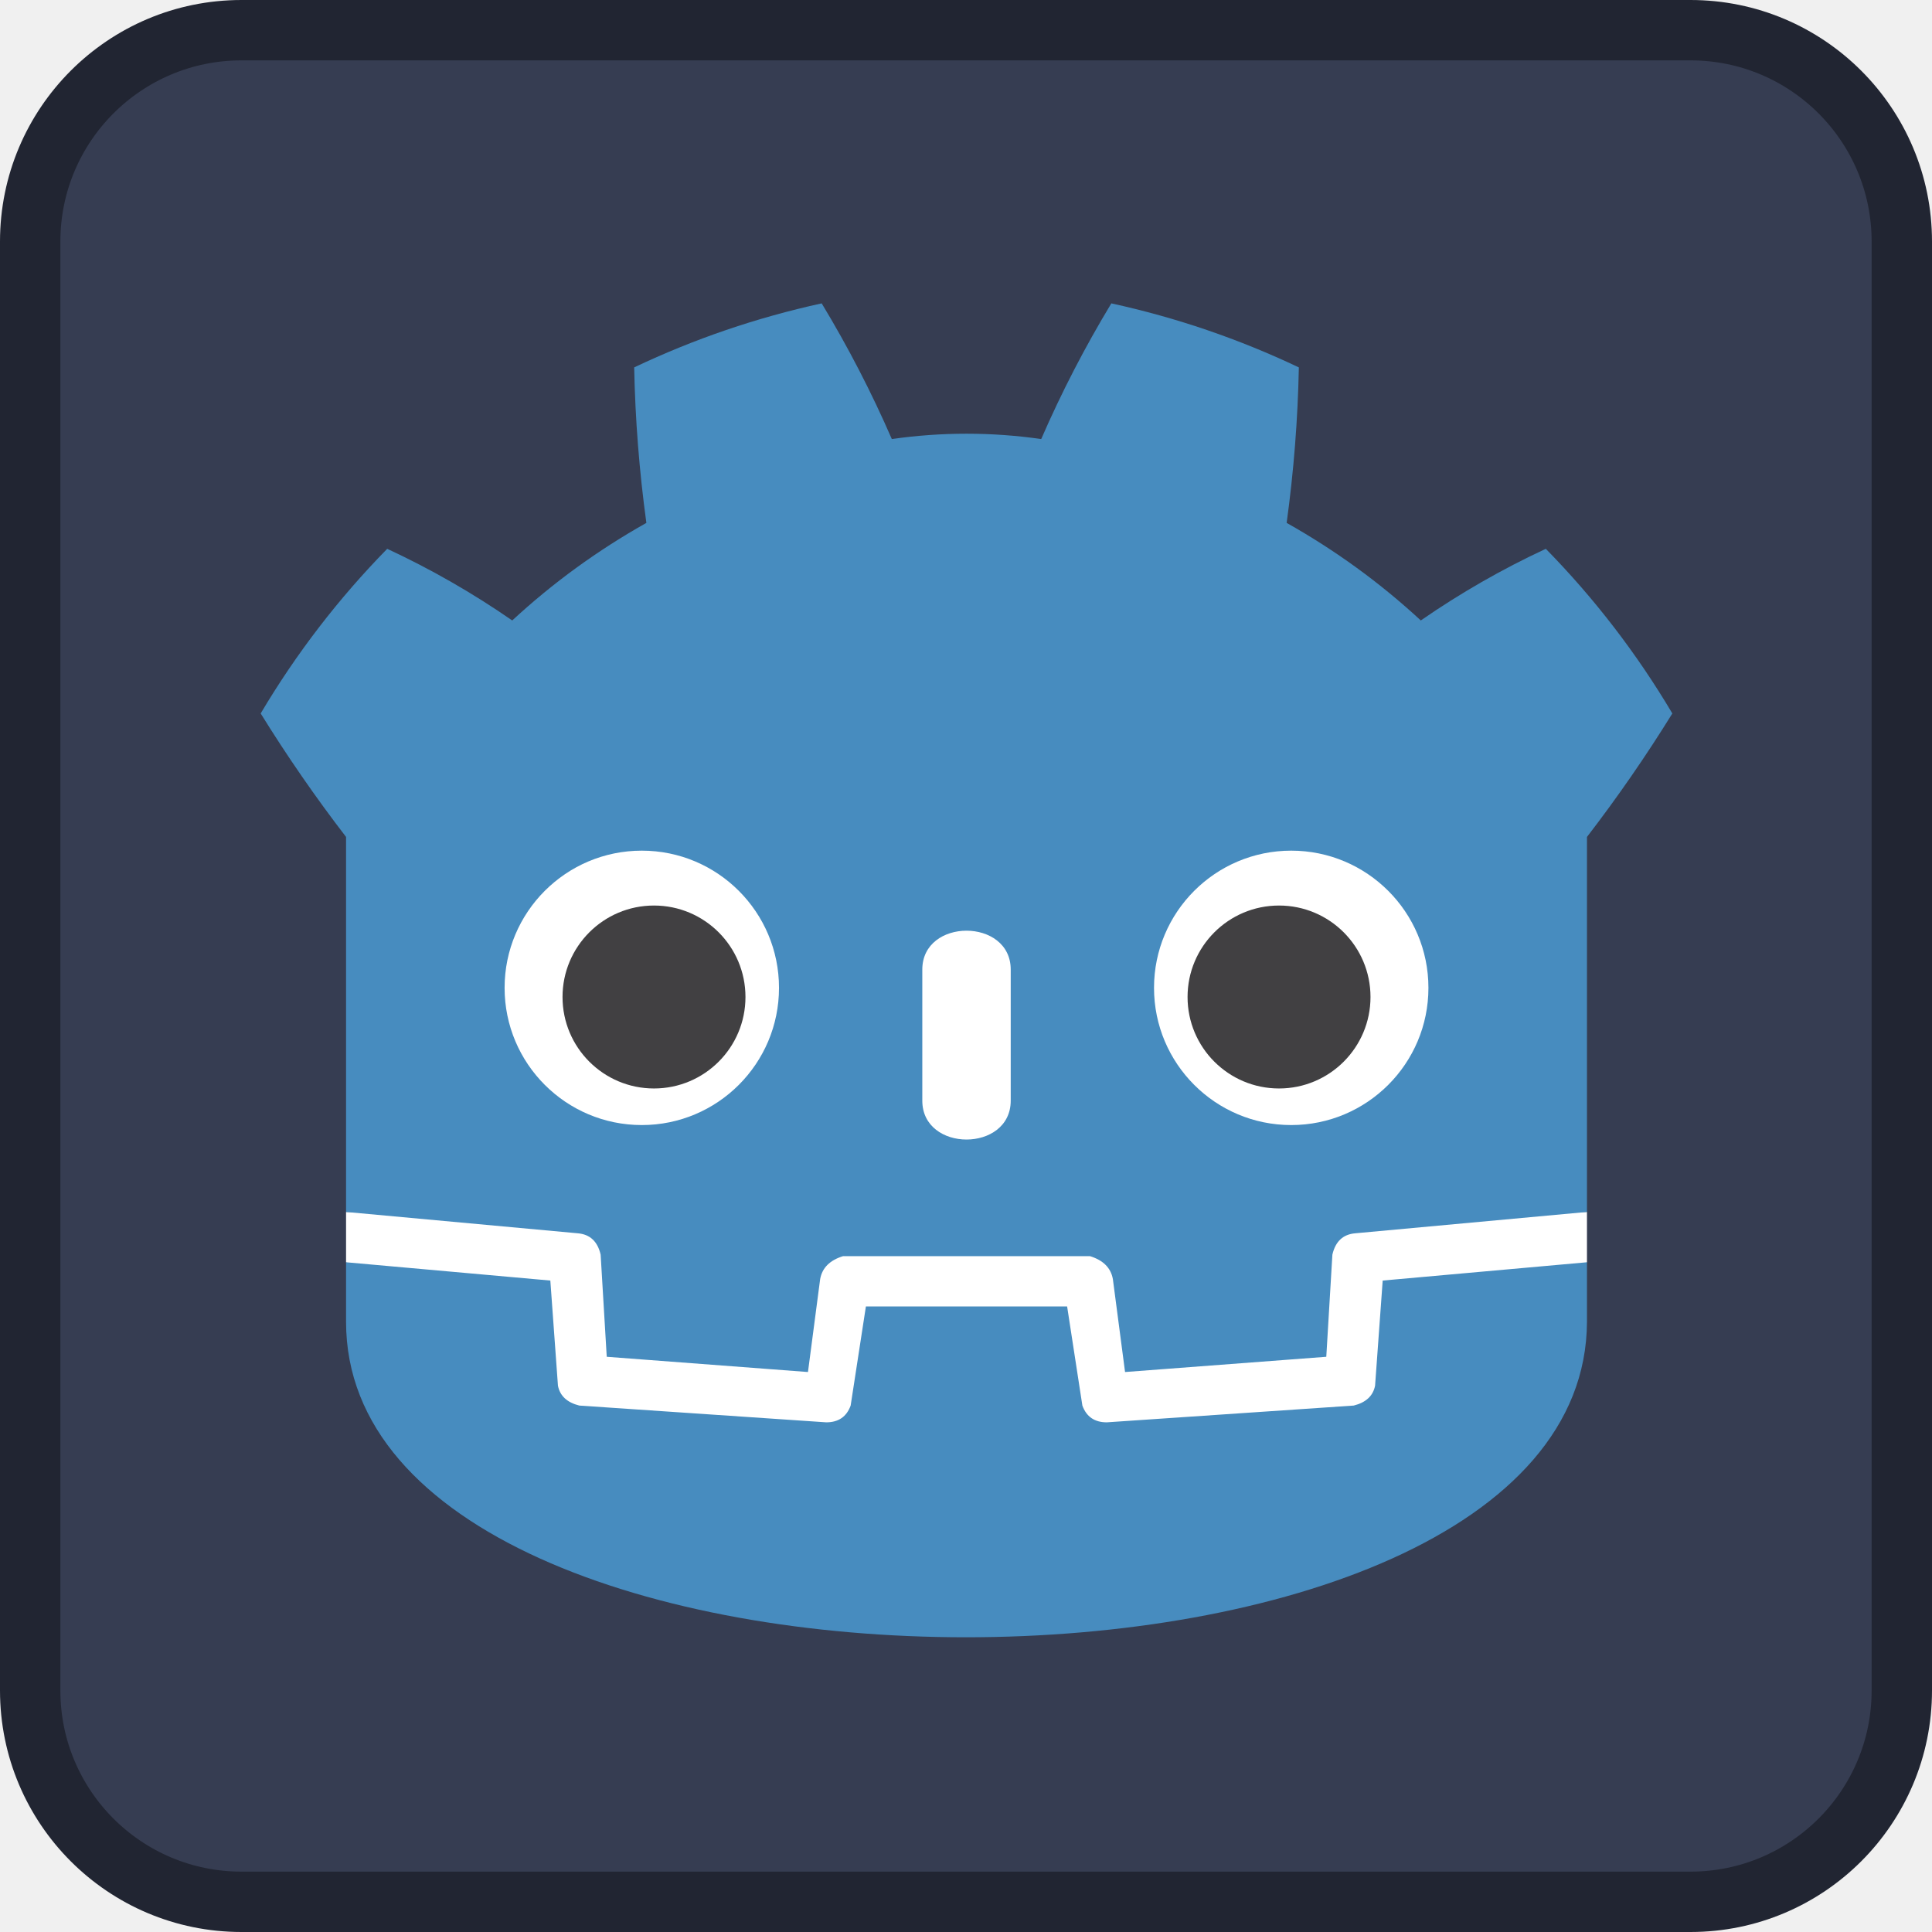
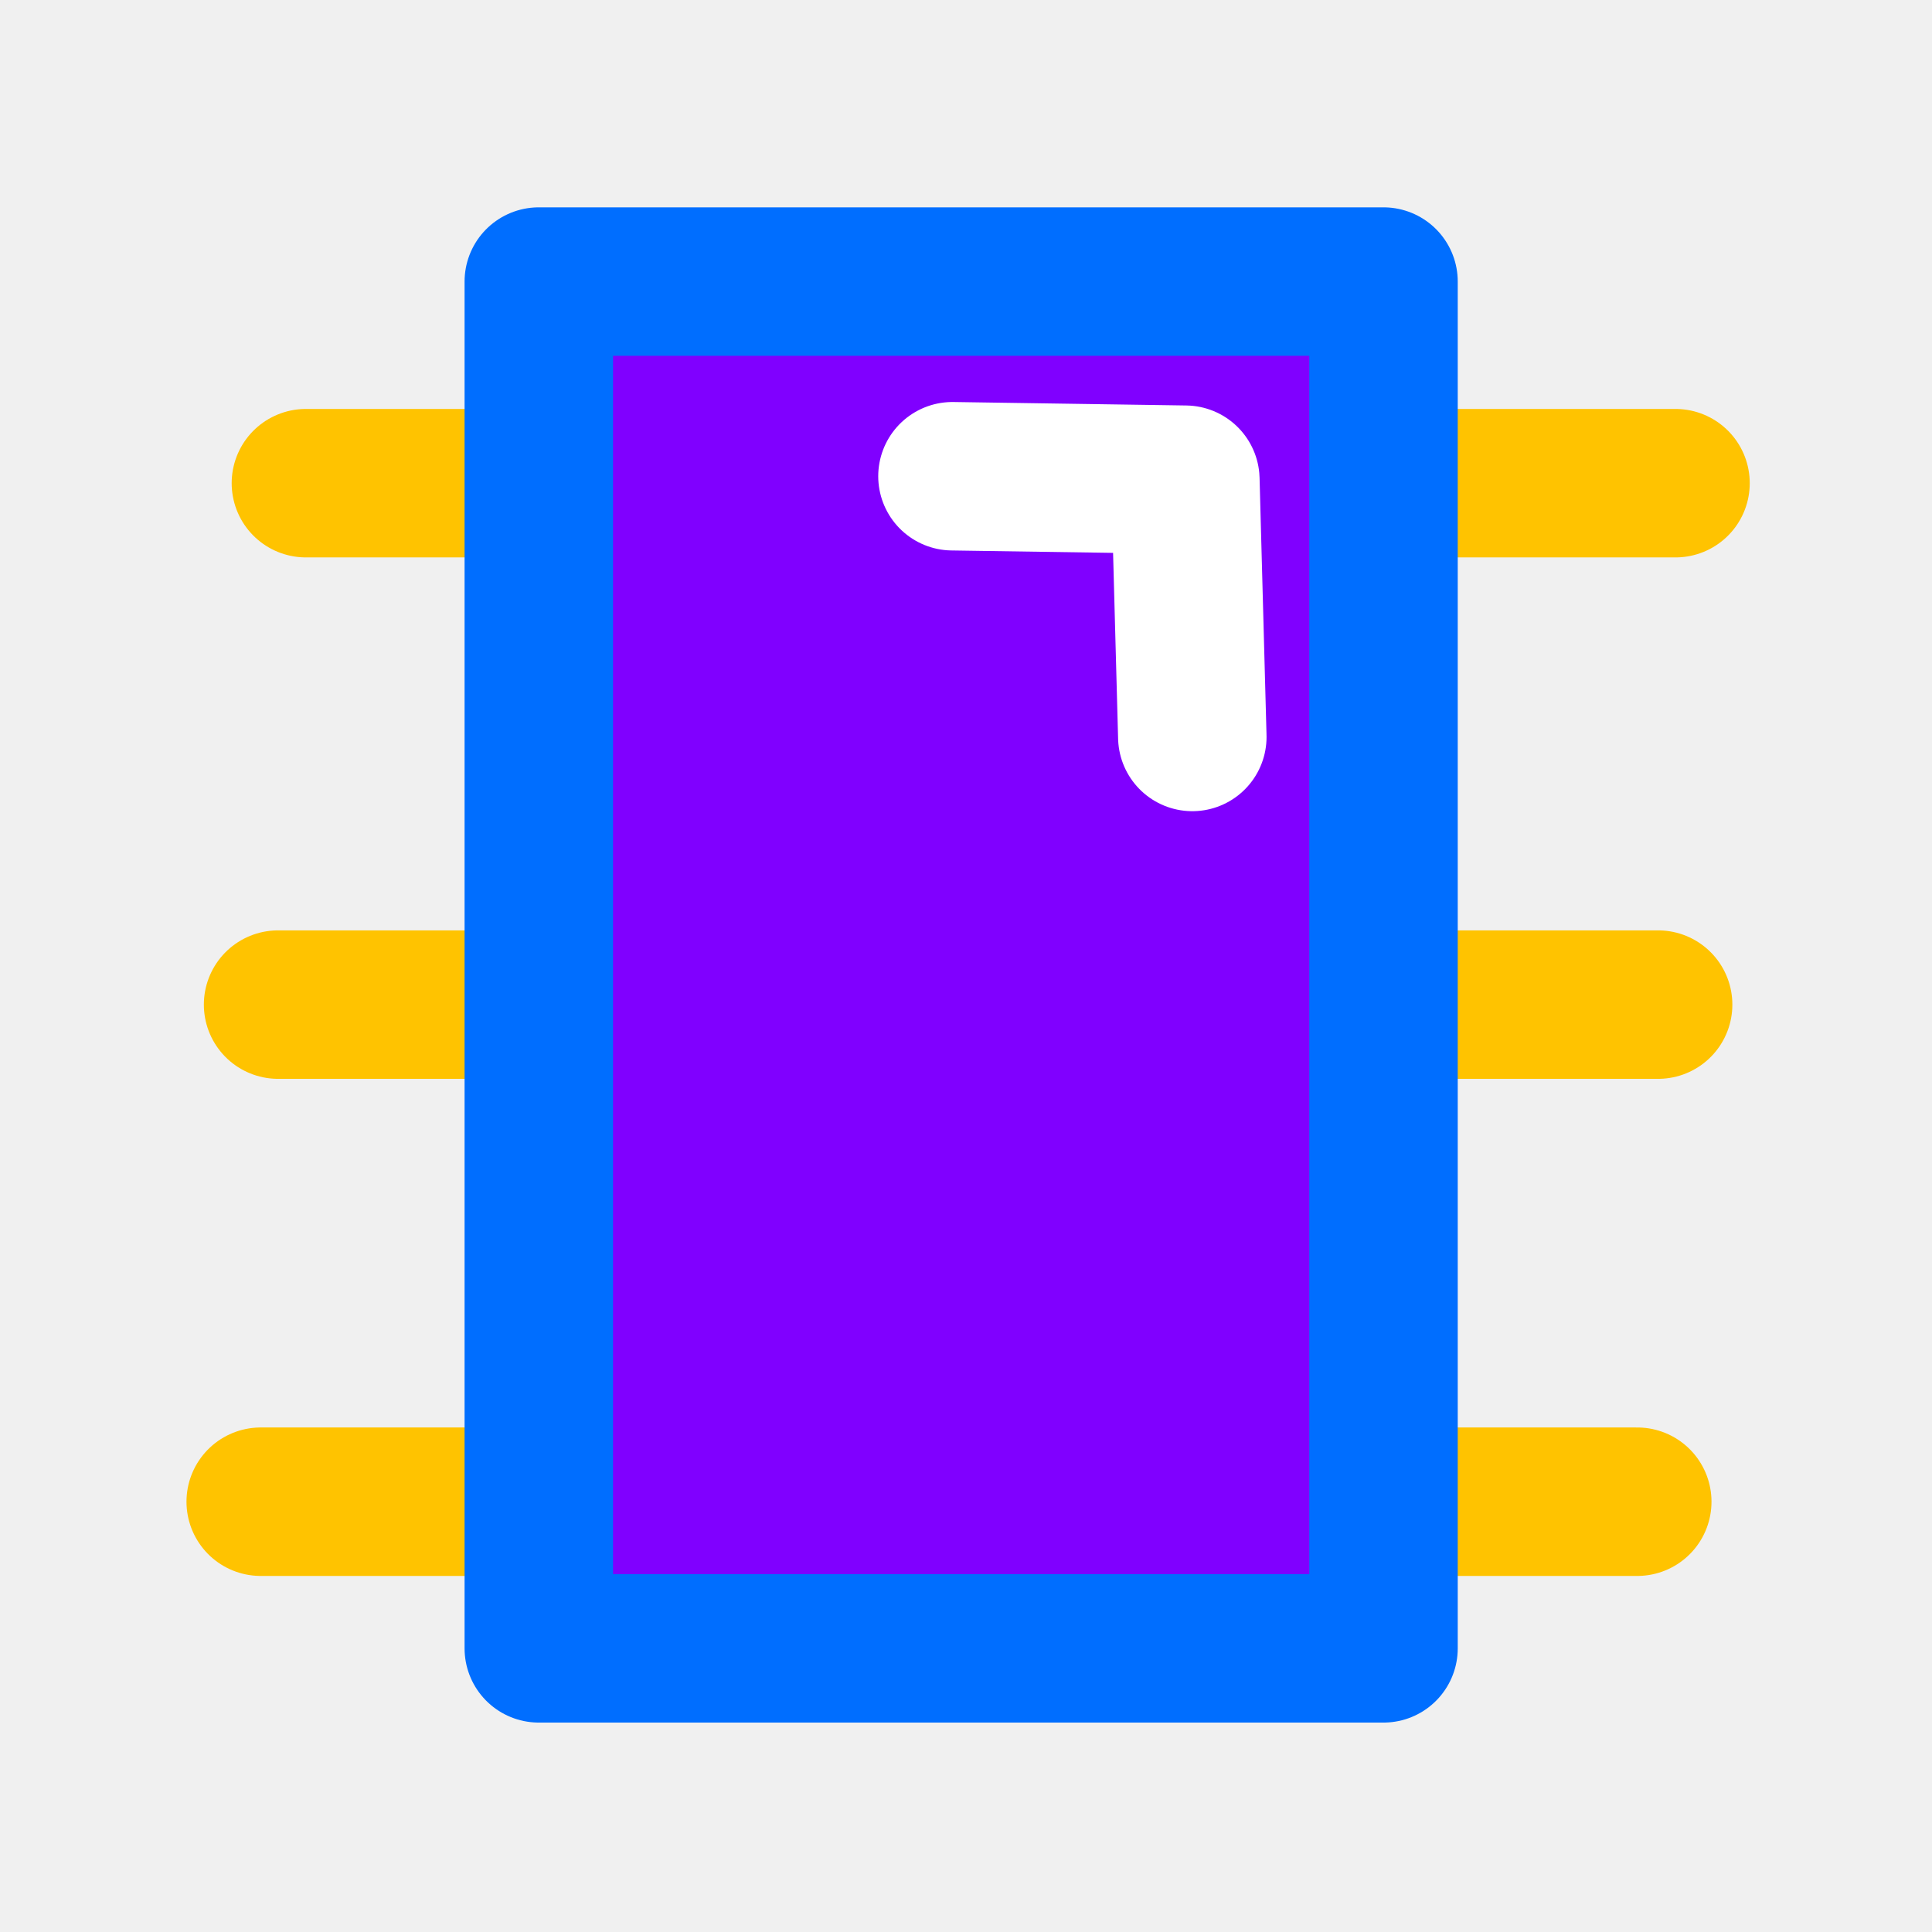
- <svg xmlns="http://www.w3.org/2000/svg" width="128" height="128">
-   <rect width="124" height="124" x="2" y="2" fill="#363d52" stroke="#212532" stroke-width="4" rx="14" />
-   <g fill="#fff" transform="translate(12.322 12.322)scale(.101)">
-     <path d="M105 673v33q407 354 814 0v-33z" />
-     <path fill="#478cbf" d="m105 673 152 14q12 1 15 14l4 67 132 10 8-61q2-11 15-15h162q13 4 15 15l8 61 132-10 4-67q3-13 15-14l152-14V427q30-39 56-81-35-59-83-108-43 20-82 47-40-37-88-64 7-51 8-102-59-28-123-42-26 43-46 89-49-7-98 0-20-46-46-89-64 14-123 42 1 51 8 102-48 27-88 64-39-27-82-47-48 49-83 108 26 42 56 81zm0 33v39c0 276 813 276 814 0v-39l-134 12-5 69q-2 10-14 13l-162 11q-12 0-16-11l-10-65H446l-10 65q-4 11-16 11l-162-11q-12-3-14-13l-5-69z" />
-     <path d="M483 600c0 34 58 34 58 0v-86c0-34-58-34-58 0z" />
-     <circle cx="725" cy="526" r="90" />
-     <circle cx="299" cy="526" r="90" />
-   </g>
-   <g fill="#414042" transform="translate(12.322 12.322)scale(.101)">
-     <circle cx="307" cy="532" r="60" />
-     <circle cx="717" cy="532" r="60" />
-   </g>
+ <svg xmlns="http://www.w3.org/2000/svg" width="128" height="128" version="1.1" id="svg6">
+   <defs id="defs6" />
+   <path style="fill:#8000ff;fill-opacity:1;stroke:#ffc300;stroke-width:9.836;stroke-linecap:round;stroke-linejoin:round;stroke-miterlimit:1;stroke-opacity:1" d="M 20.267,32.012 H 111.007" id="path8" />
+   <path style="fill:#8000ff;fill-opacity:1;stroke:#ffc300;stroke-width:9.836;stroke-linecap:round;stroke-linejoin:round;stroke-miterlimit:1;stroke-opacity:1" d="M 109.855,66.558 H 18.424" id="path9" />
+   <path style="fill:#8000ff;fill-opacity:1;stroke:#ffc300;stroke-width:9.836;stroke-linecap:round;stroke-linejoin:round;stroke-miterlimit:1;stroke-opacity:1" d="M 17.273,99.492 H 108.473" id="path10" />
+   <rect style="fill:#8000ff;stroke:#006eff;stroke-width:9.836;stroke-linecap:round;stroke-linejoin:round;stroke-miterlimit:1;fill-opacity:1;stroke-opacity:1" id="rect6" width="55.964" height="90.552" x="35.697" y="18.655" />
+   <path style="fill:#8000ff;fill-opacity:1;stroke:#ffffff;stroke-width:9.836;stroke-linecap:round;stroke-linejoin:round;stroke-miterlimit:1;stroke-opacity:1" d="m 63.103,31.552 15.43,0.23 0.461,17.043" id="path7" />
</svg>
